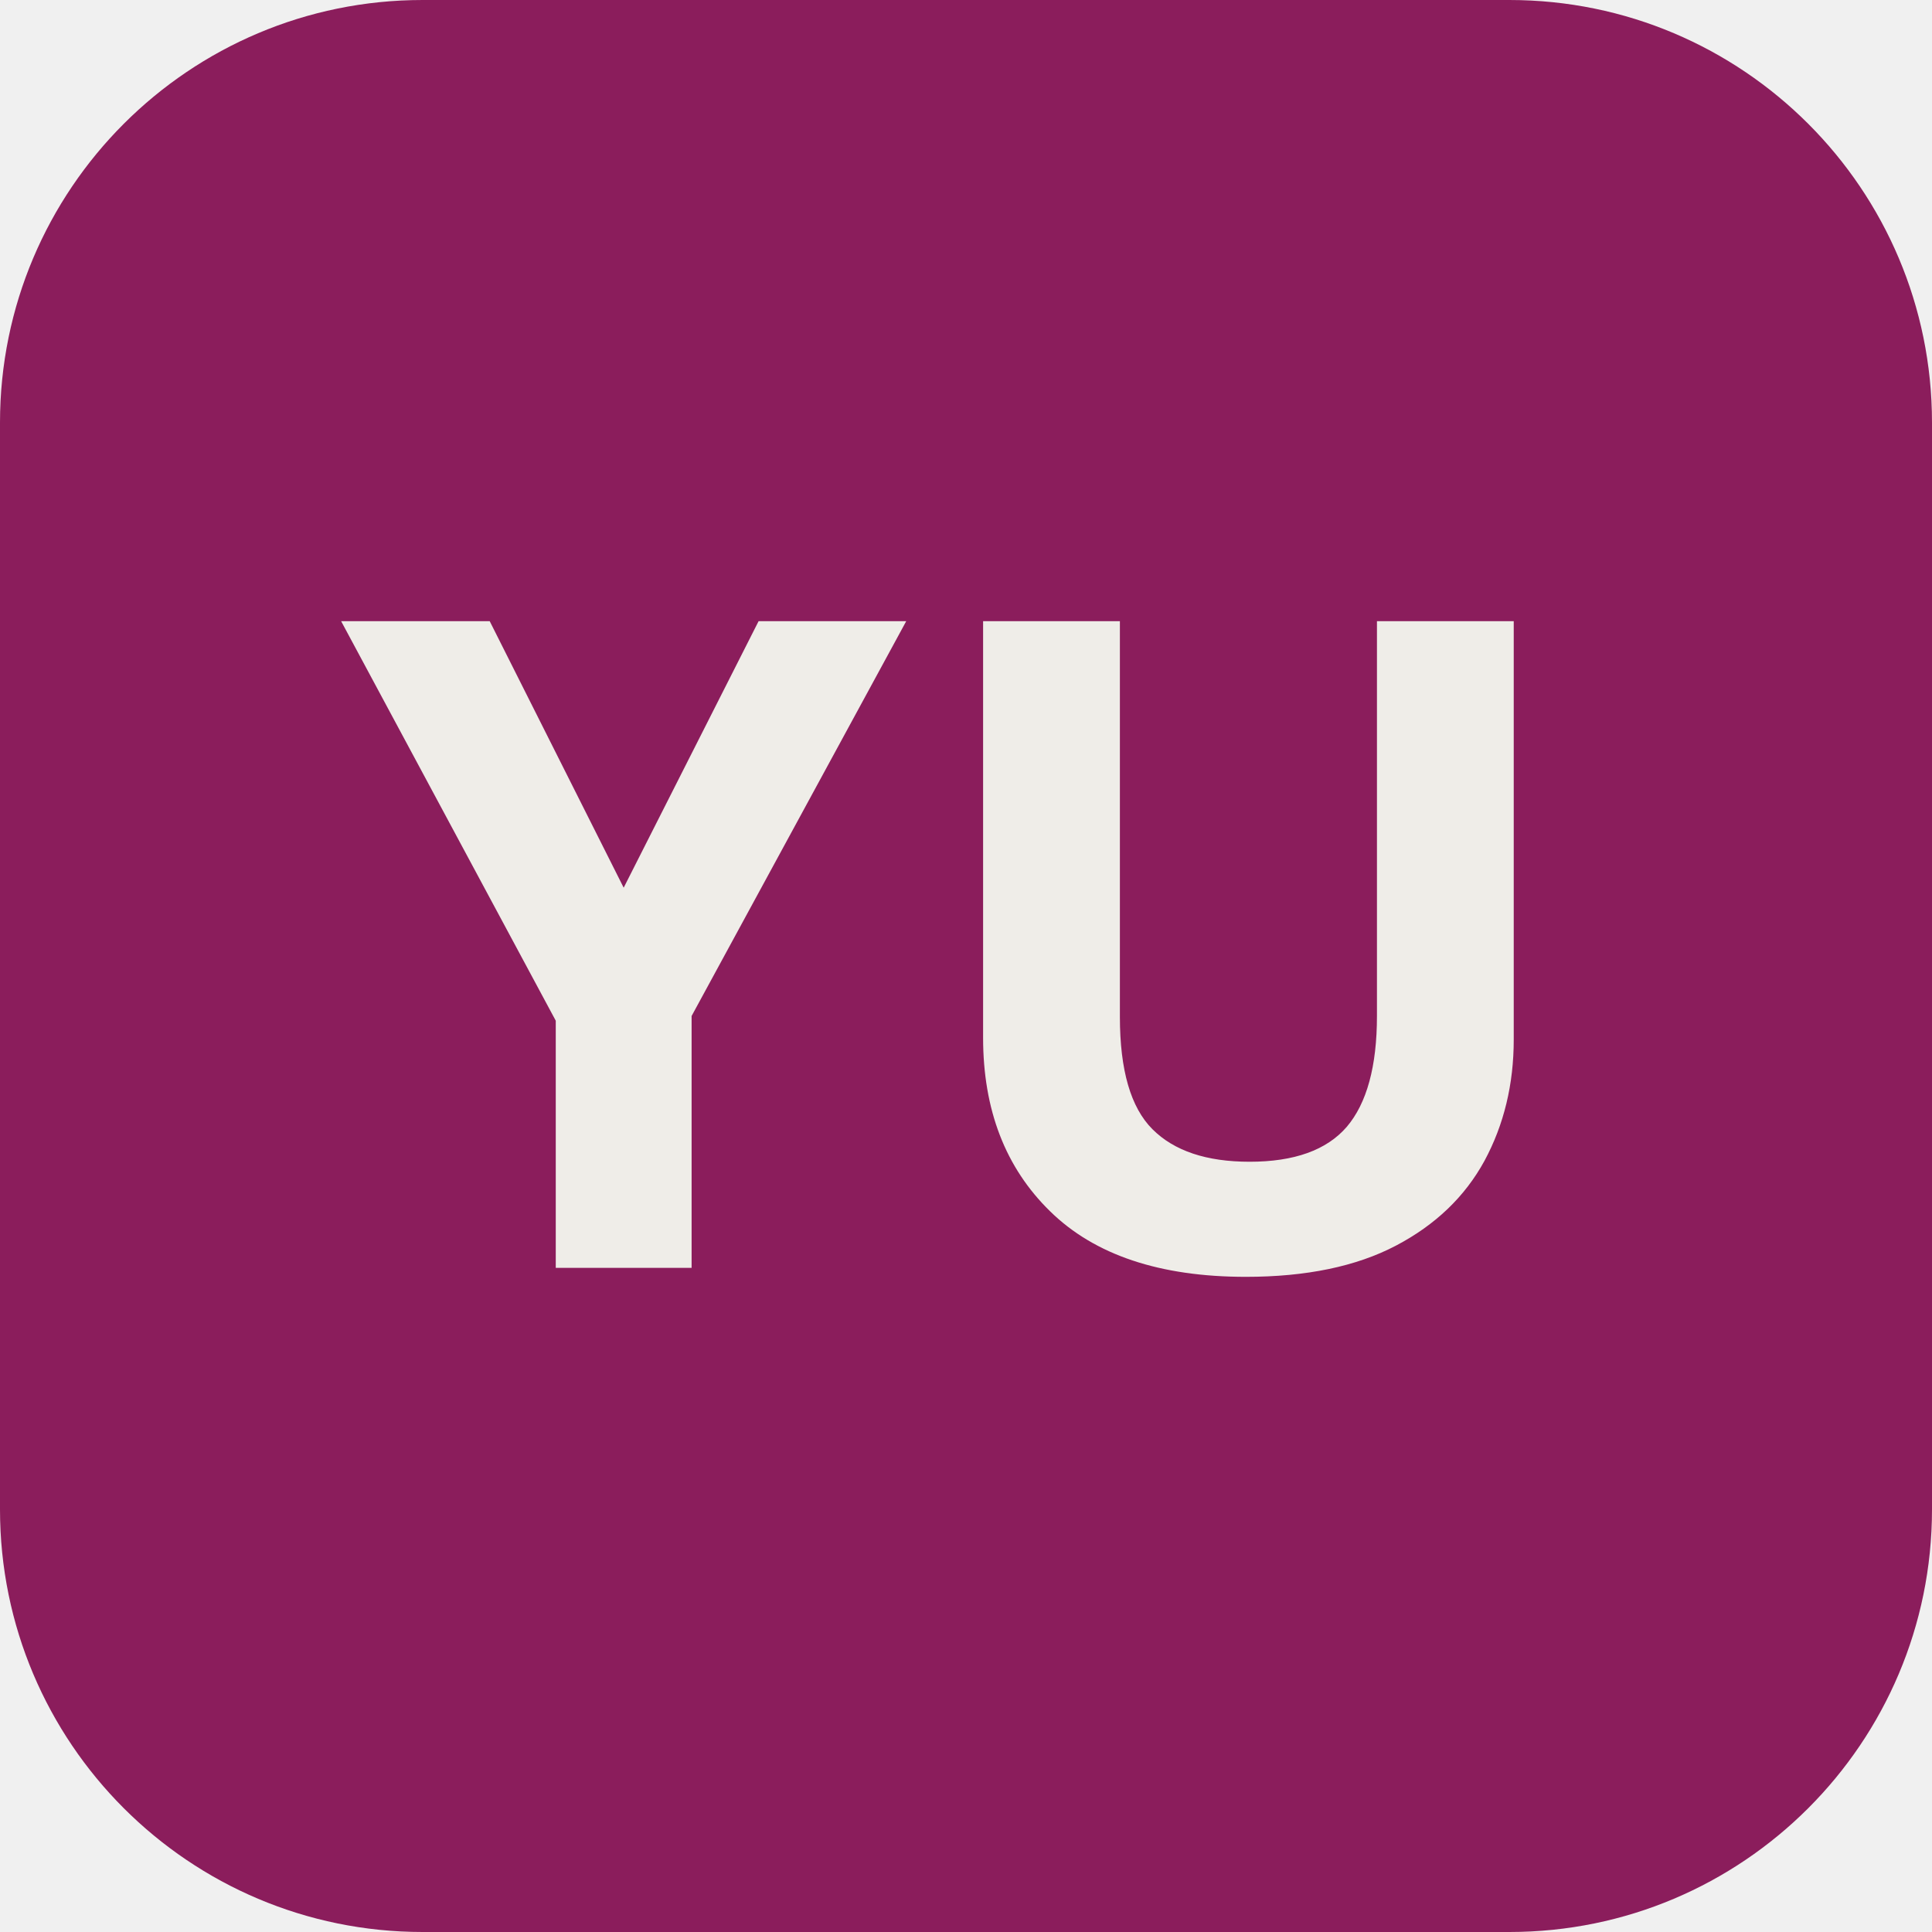
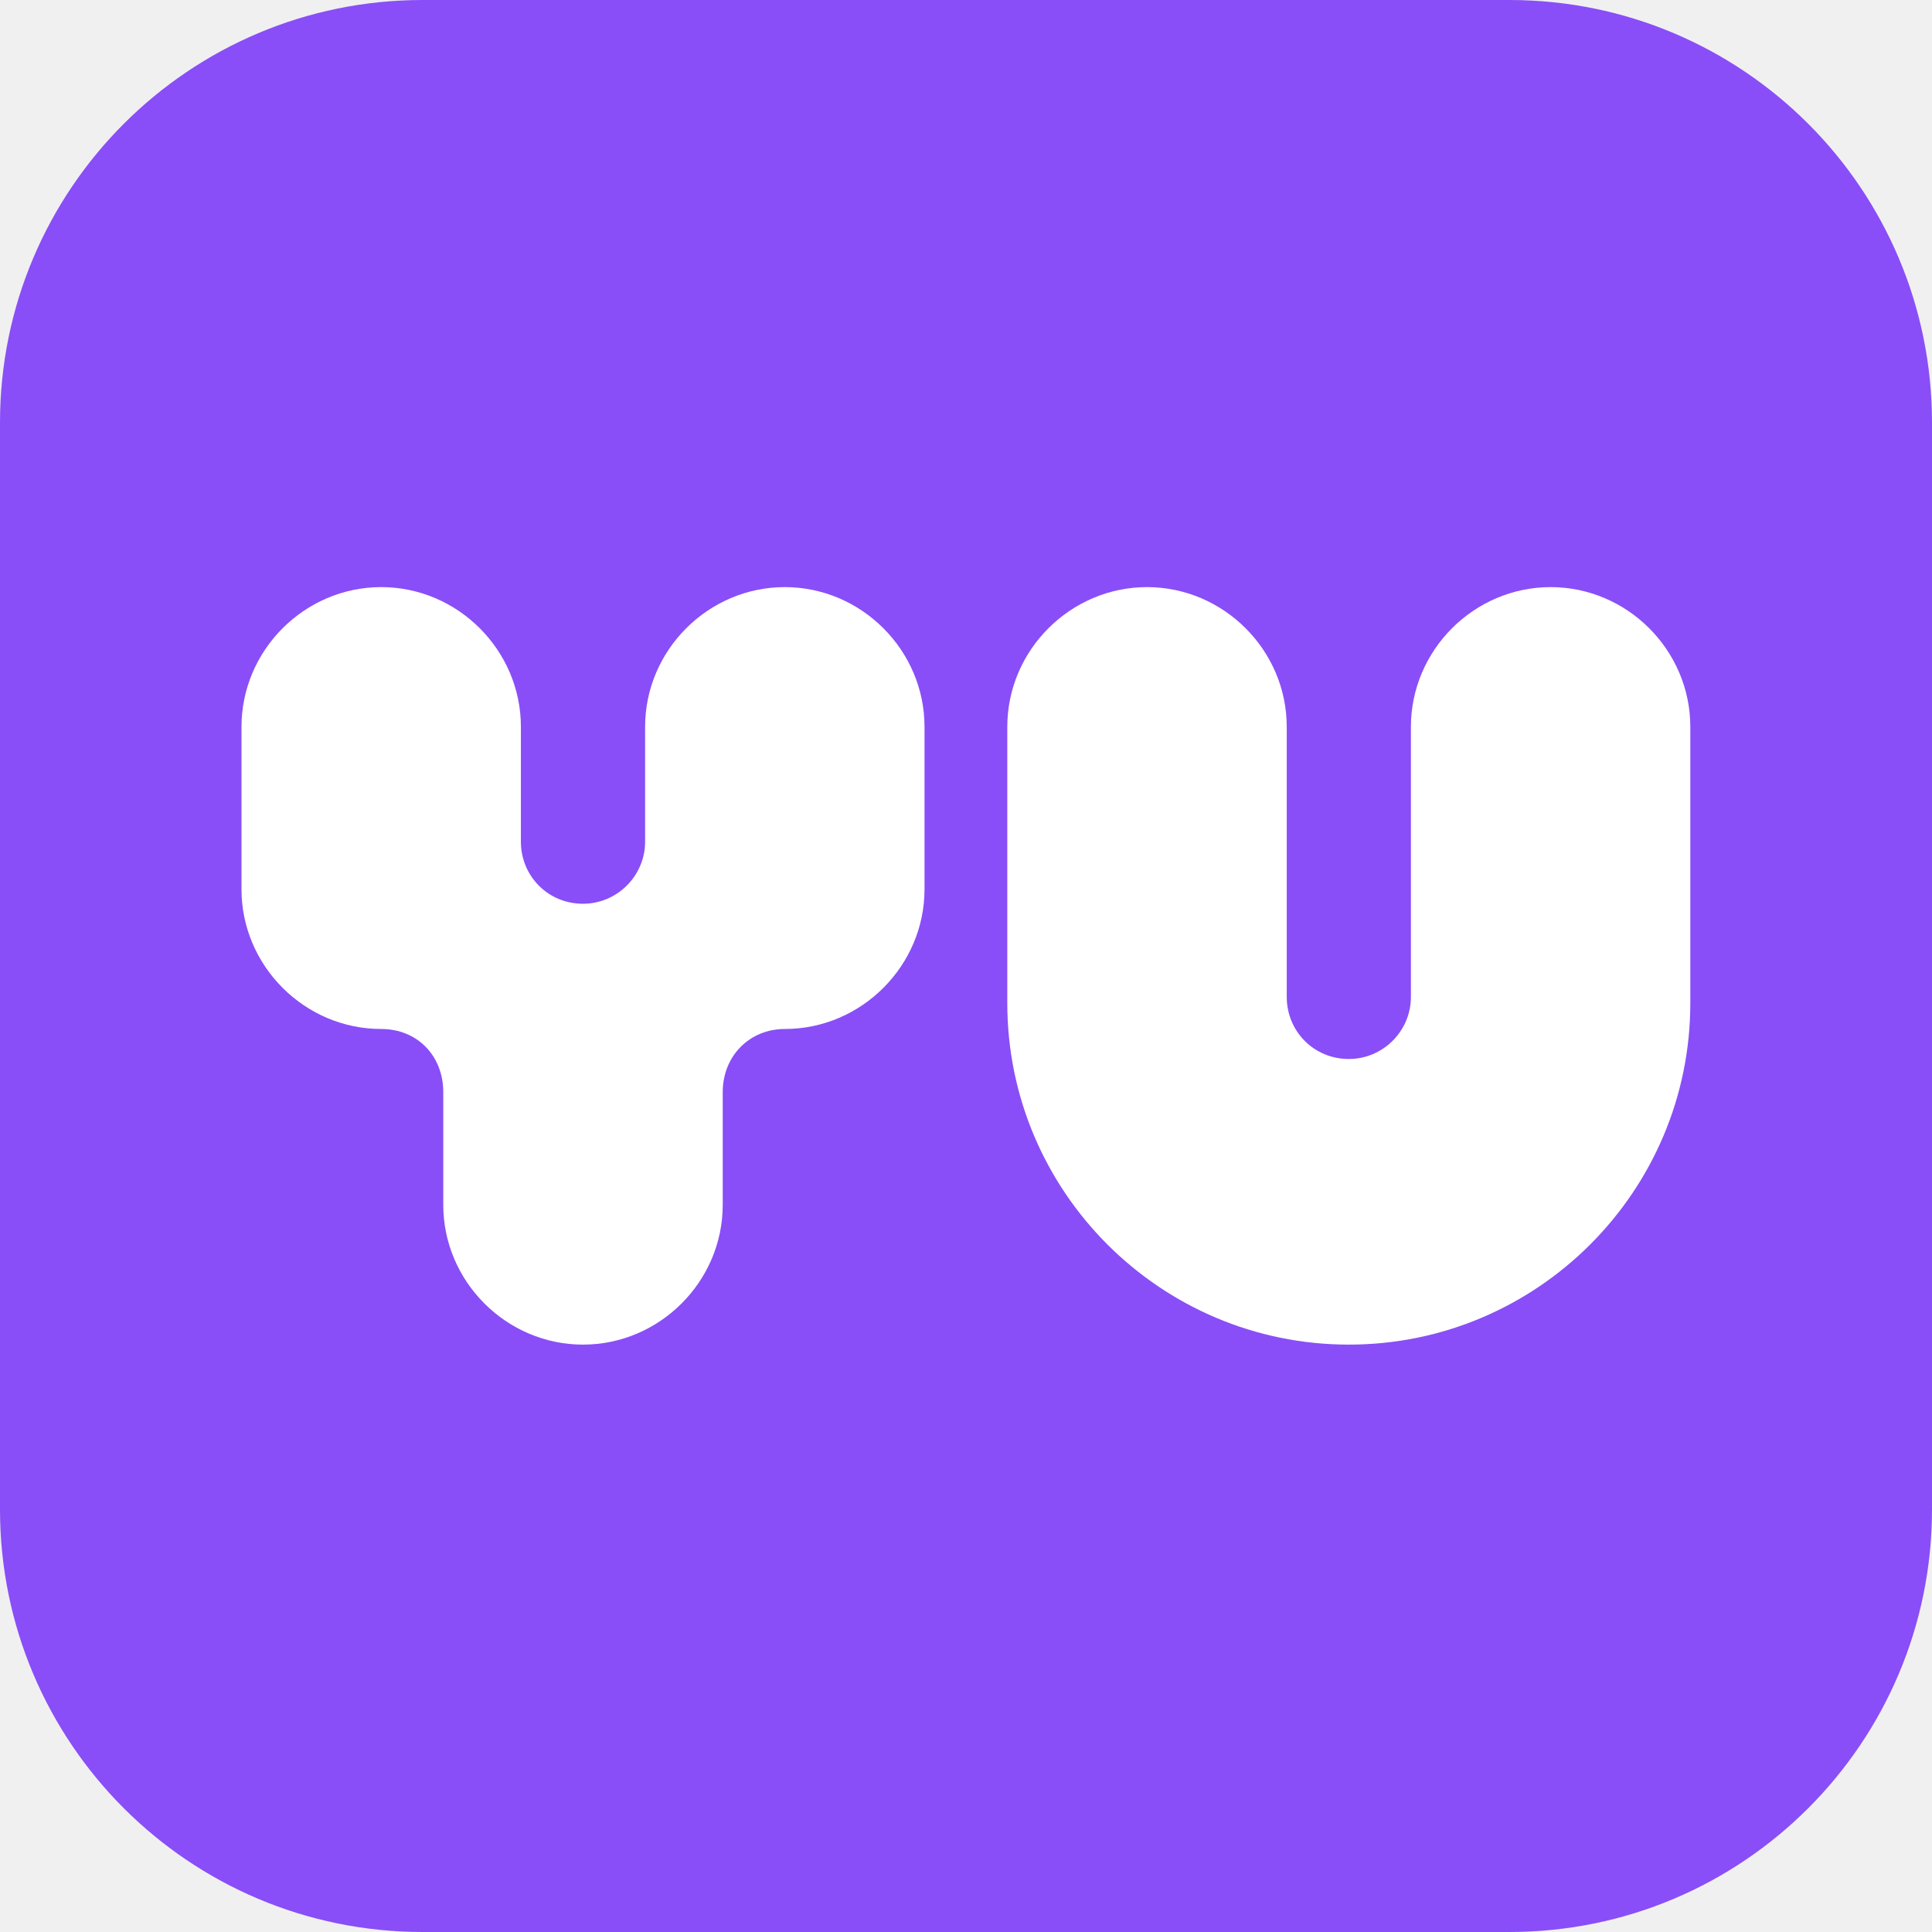
<svg xmlns="http://www.w3.org/2000/svg" viewBox="0 0 64 64">
-   <rect width="64" height="64" rx="14" fill="#8B1D5C" />
-   <text x="32" y="42" font-family="system-ui, sans-serif" font-size="30" font-weight="800" text-anchor="middle" fill="#EFEDE8">YU</text>
+   <rect width="64" height="64" rx="14" fill="#894ef7" />
+   <g fill="#ffffff" transform="translate(7.108 18.53) scale(0.1598)">
+     <path d="M47.41 133.82L47.41 110.44C47.41 102.93 42.05 97.35 34.54 97.35C18.67 97.35 5.58 84.27 5.58 68.39L5.58 34.71C5.58 18.83 18.67 5.75 34.54 5.75C50.42 5.75 63.5 18.83 63.5 34.71L63.5 58.52C63.5 65.6 69.08 71.39 76.37 71.39C83.45 71.39 89.25 65.6 89.25 58.52L89.25 34.71C89.25 18.83 102.33 5.75 118.21 5.75C134.08 5.75 147.17 18.83 147.17 34.71L147.17 68.39C147.17 84.27 134.08 97.35 118.21 97.35C110.91 97.35 105.34 102.93 105.34 110.44L105.34 133.82C105.34 149.7 92.25 162.78 76.37 162.78C60.5 162.78 47.41 149.7 47.41 133.82" />
+     <path d="M164.33 34.71C164.33 18.83 177.42 5.75 193.29 5.75C209.17 5.75 222.26 18.83 222.26 34.71L222.26 90.7C222.26 97.78 227.83 103.57 235.13 103.57C242.21 103.57 248 97.78 248 90.7L248 34.71C248 18.83 261.08 5.75 276.96 5.75C292.84 5.75 305.92 18.83 305.92 34.71L305.92 91.99C305.92 131.03 274.17 162.78 235.13 162.78C196.08 162.78 164.33 131.03 164.33 91.99L164.33 34.71" />
+   </g>
</svg>
